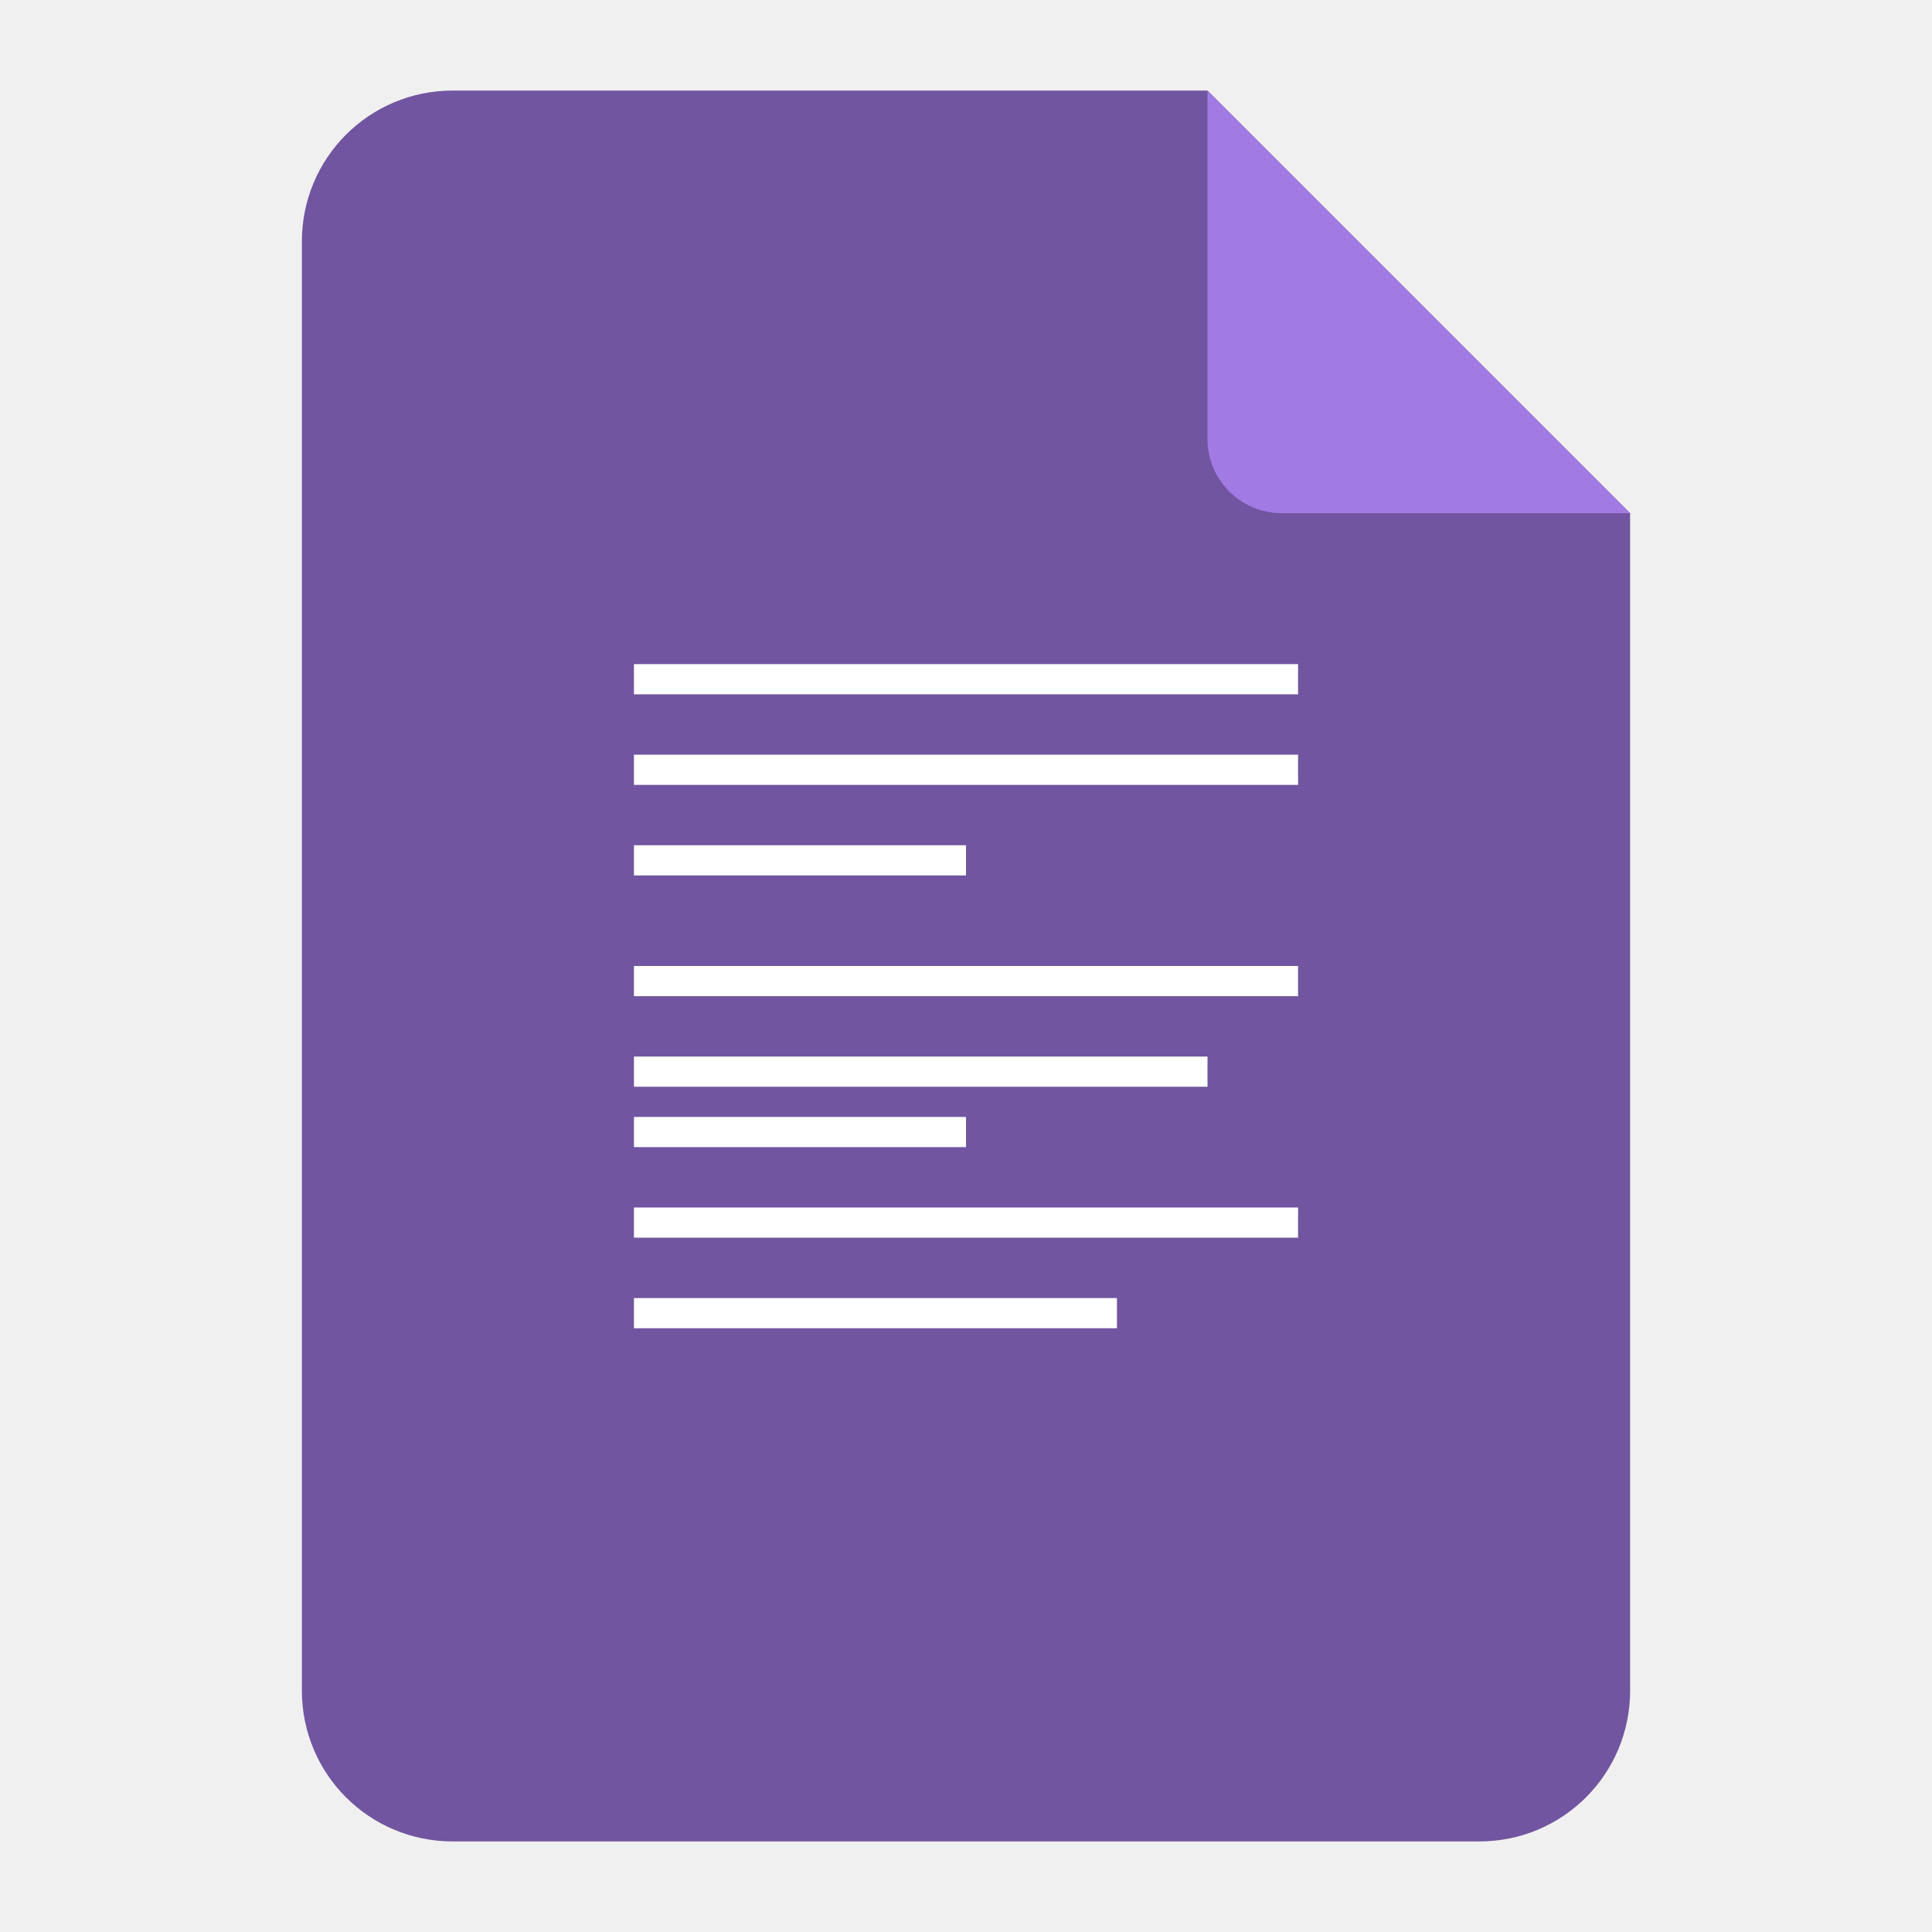
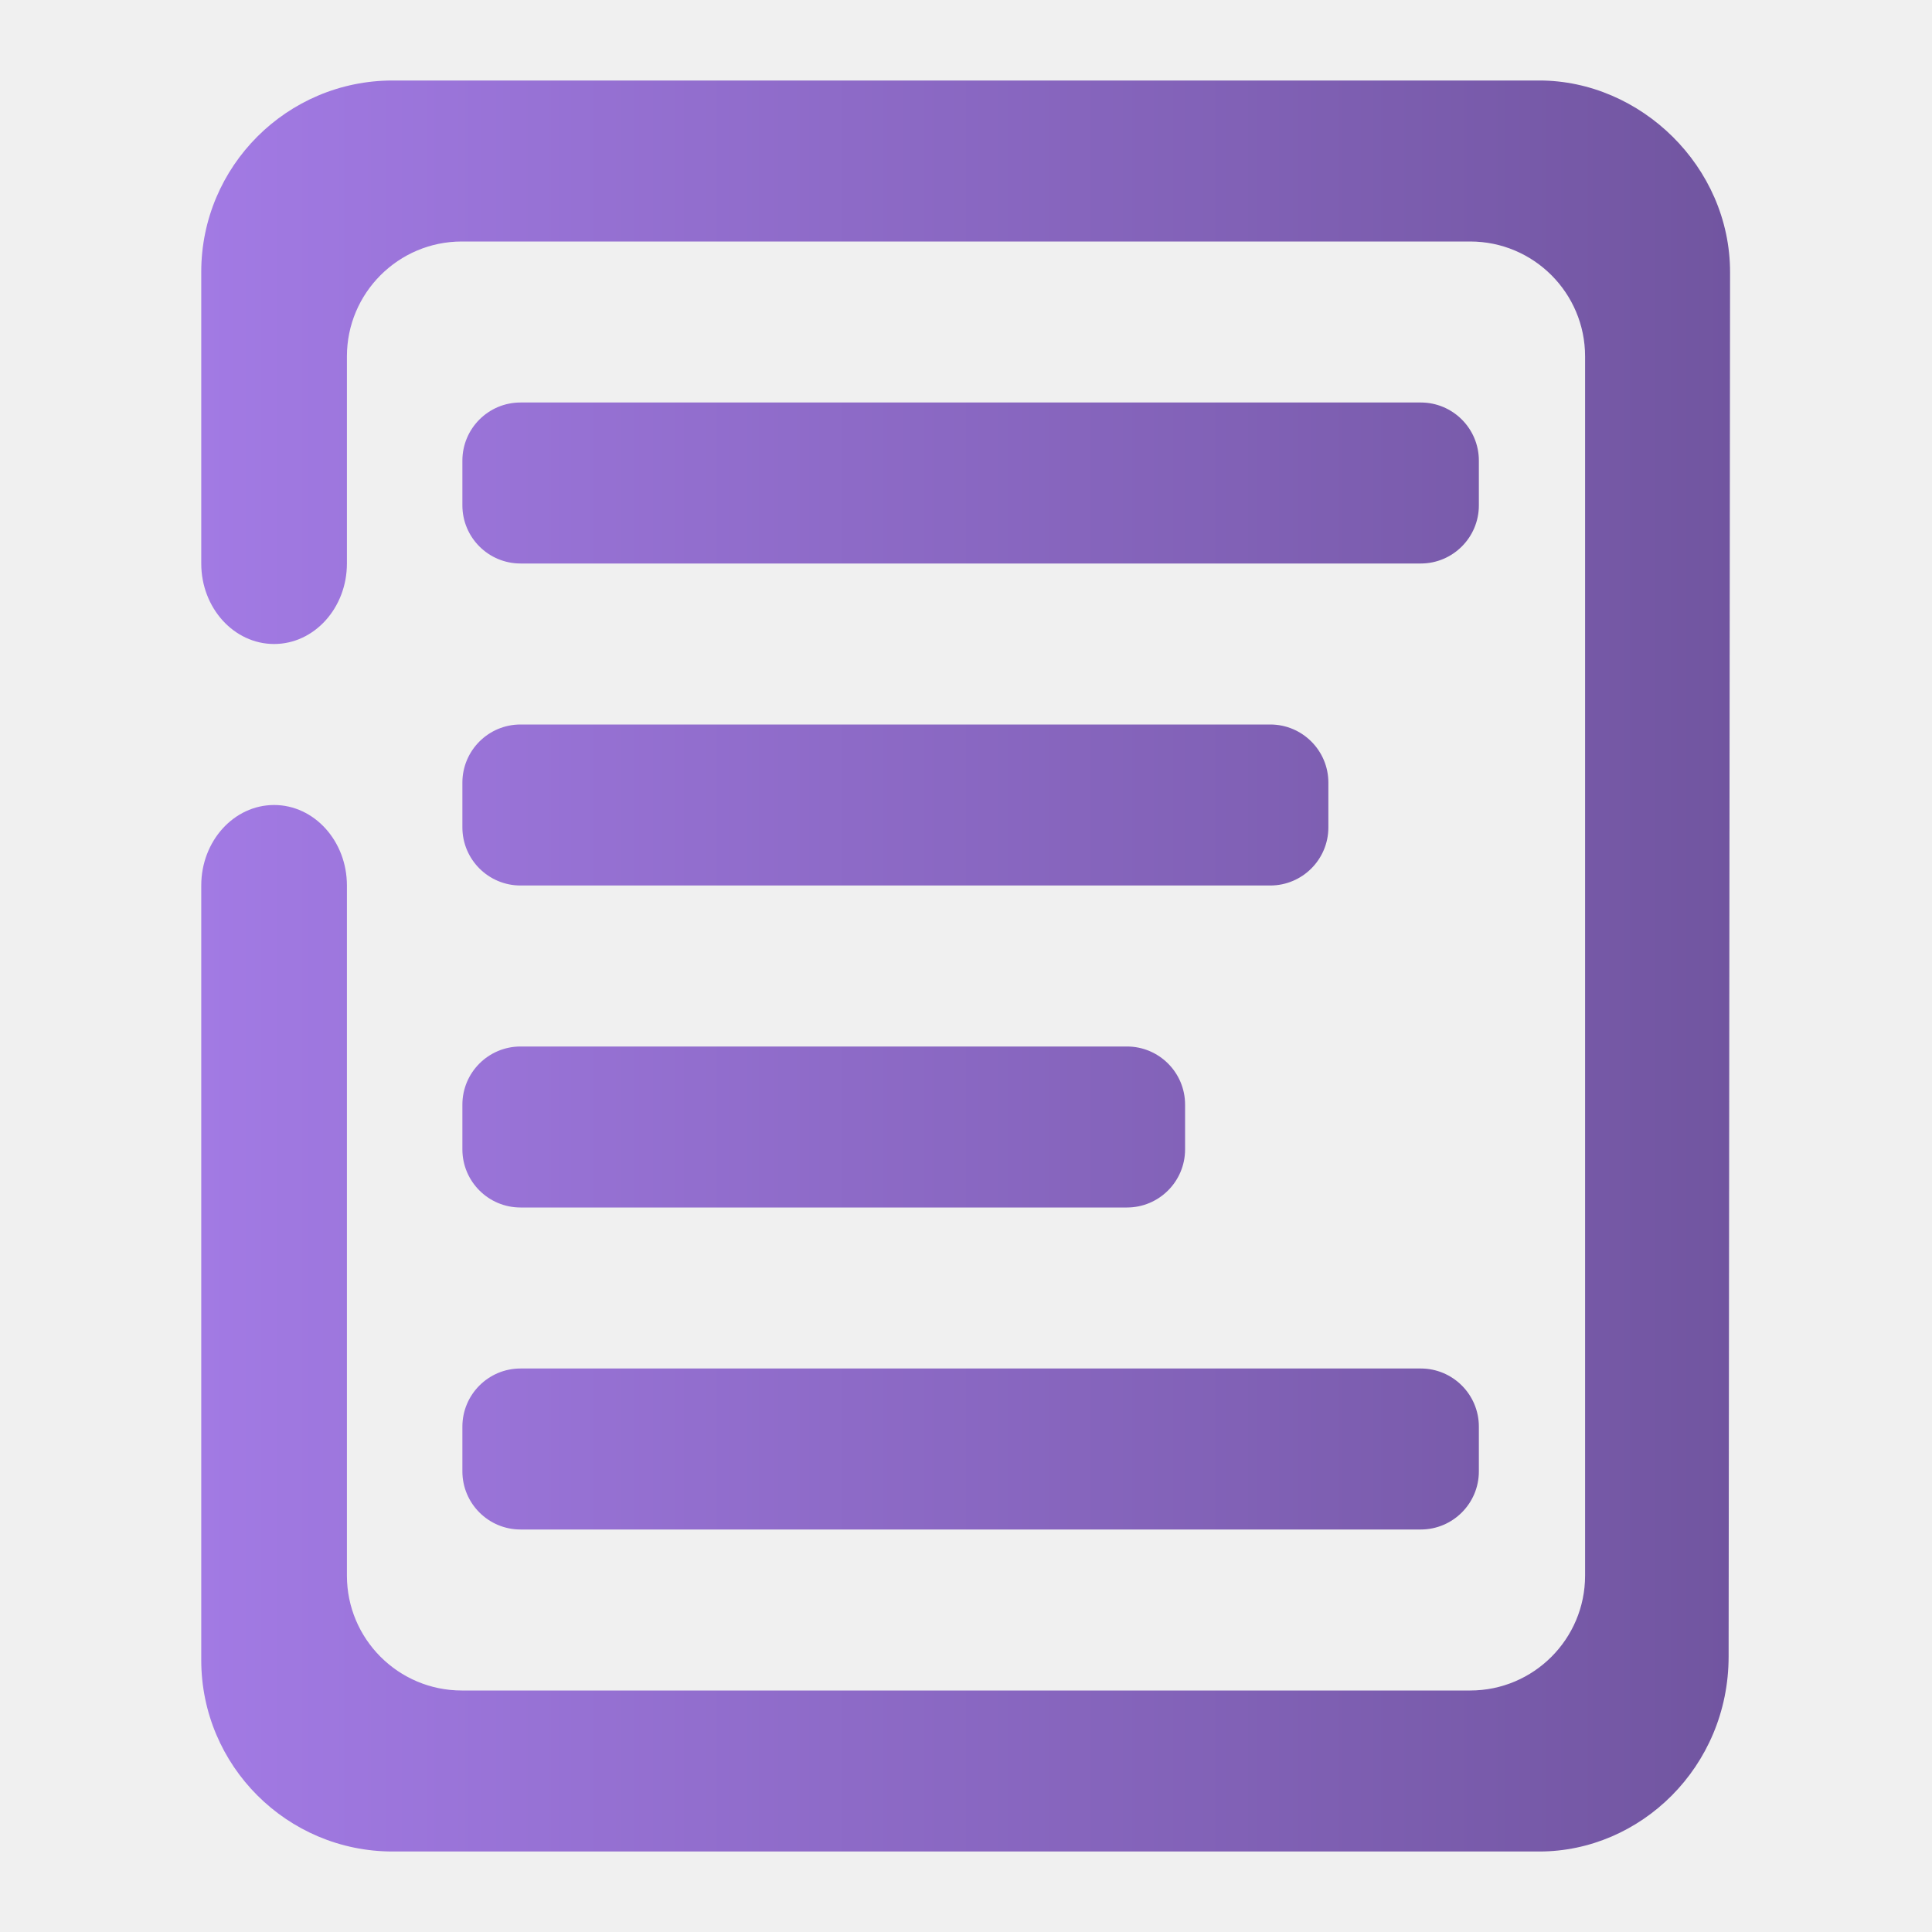
- <svg xmlns="http://www.w3.org/2000/svg" viewBox="0 0 64 64" width="512" height="512">
-   <path fill="#7155a0" d="M 40,3 H 15 c -2.77,0 -5,2.23 -5,5 v 48 c 0,2.77 2.23,5 5,5 h 34 c 2.77,0 5,-2.23 5,-5 V 17 Z" />
-   <path fill="#ffffff" d="m 21,22 v 1 h 22 v -1 z m 0,3 v 1 h 22 v -1 z m 0,3 v 1 h 11 v -1 z m 0,4 v 1 h 22 v -1 z m 0,3 v 1 h 19 v -1 z m 0,2 v 1 h 11 v -1 z m 0,3 v 1 h 22 v -1 z m 0,3 v 1 h 16 v -1 z" />
-   <path fill="#a27ae4" fill-rule="evenodd" d="M 40,3 V 14.535 A 2.456,2.456 0 0 0 42.465,17 H 54 Z" />
+ <svg xmlns="http://www.w3.org/2000/svg" viewBox="0 0 48 48" width="512" height="512" style="isolation:isolate">
+   <defs>
+     <linearGradient id="purple_generic_gradient" x1="0" y1="0" x2="1" y2="0">
+       <stop offset="0%" stop-color="#a27ae4" stop-opacity="1" />
+       <stop offset="100%" stop-color="#7155a0" stop-opacity="1" />
+     </linearGradient>
+   </defs>
+   <path fill="url(#purple_generic_gradient)" fill-rule="evenodd" d="m 43,22 v 0 0 0 M 42.947,41.16 C 42.944,43.901 40.756,46 38.244,46 H 9.756 C 7.131,46 5,43.869 5,41.244 V 22 22 c 0,-1.104 0.811,-2 1.81,-2 v 0 c 0.998,0 1.809,0.896 1.809,2 v 0 17.146 c 0,1.575 1.279,2.854 2.854,2.854 h 25.054 c 1.575,0 2.854,-1.279 2.854,-2.854 V 23 23 23 22 8.854 C 39.381,7.279 38.102,6 36.527,6 H 11.473 C 9.898,6 8.619,7.279 8.619,8.854 V 14 14 c 0,1.104 -0.811,2 -1.809,2 v 0 C 5.811,16 5,15.104 5,14 V 14 6.756 C 5,4.131 7.131,2 9.756,2 h 28.488 c 2.512,0 4.742,2.135 4.739,4.769 z M 12.932,10 h 22.366 c 0.797,0 1.444,0.647 1.444,1.444 v 1.112 C 36.742,13.353 36.095,14 35.298,14 H 12.932 c -0.797,0 -1.444,-0.647 -1.444,-1.444 V 11.444 C 11.488,10.647 12.135,10 12.932,10 Z m 0,16 h 15.067 c 0.797,0 1.444,0.647 1.444,1.444 v 1.112 c 0,0.797 -0.647,1.444 -1.444,1.444 H 12.932 c -0.797,0 -1.444,-0.647 -1.444,-1.444 V 27.444 C 11.488,26.647 12.135,26 12.932,26 Z m 0,8 h 22.366 c 0.797,0 1.444,0.647 1.444,1.444 v 1.112 C 36.742,37.353 36.095,38 35.298,38 H 12.932 c -0.797,0 -1.444,-0.647 -1.444,-1.444 V 35.444 C 11.488,34.647 12.135,34 12.932,34 Z m 0,-16 h 18.627 c 0.797,0 1.444,0.647 1.444,1.444 v 1.112 c 0,0.797 -0.647,1.444 -1.444,1.444 L 12.932,22 c -0.797,0 -1.444,-0.647 -1.444,-1.444 V 19.444 C 11.488,18.647 12.135,18 12.932,18 Z" />
</svg>
